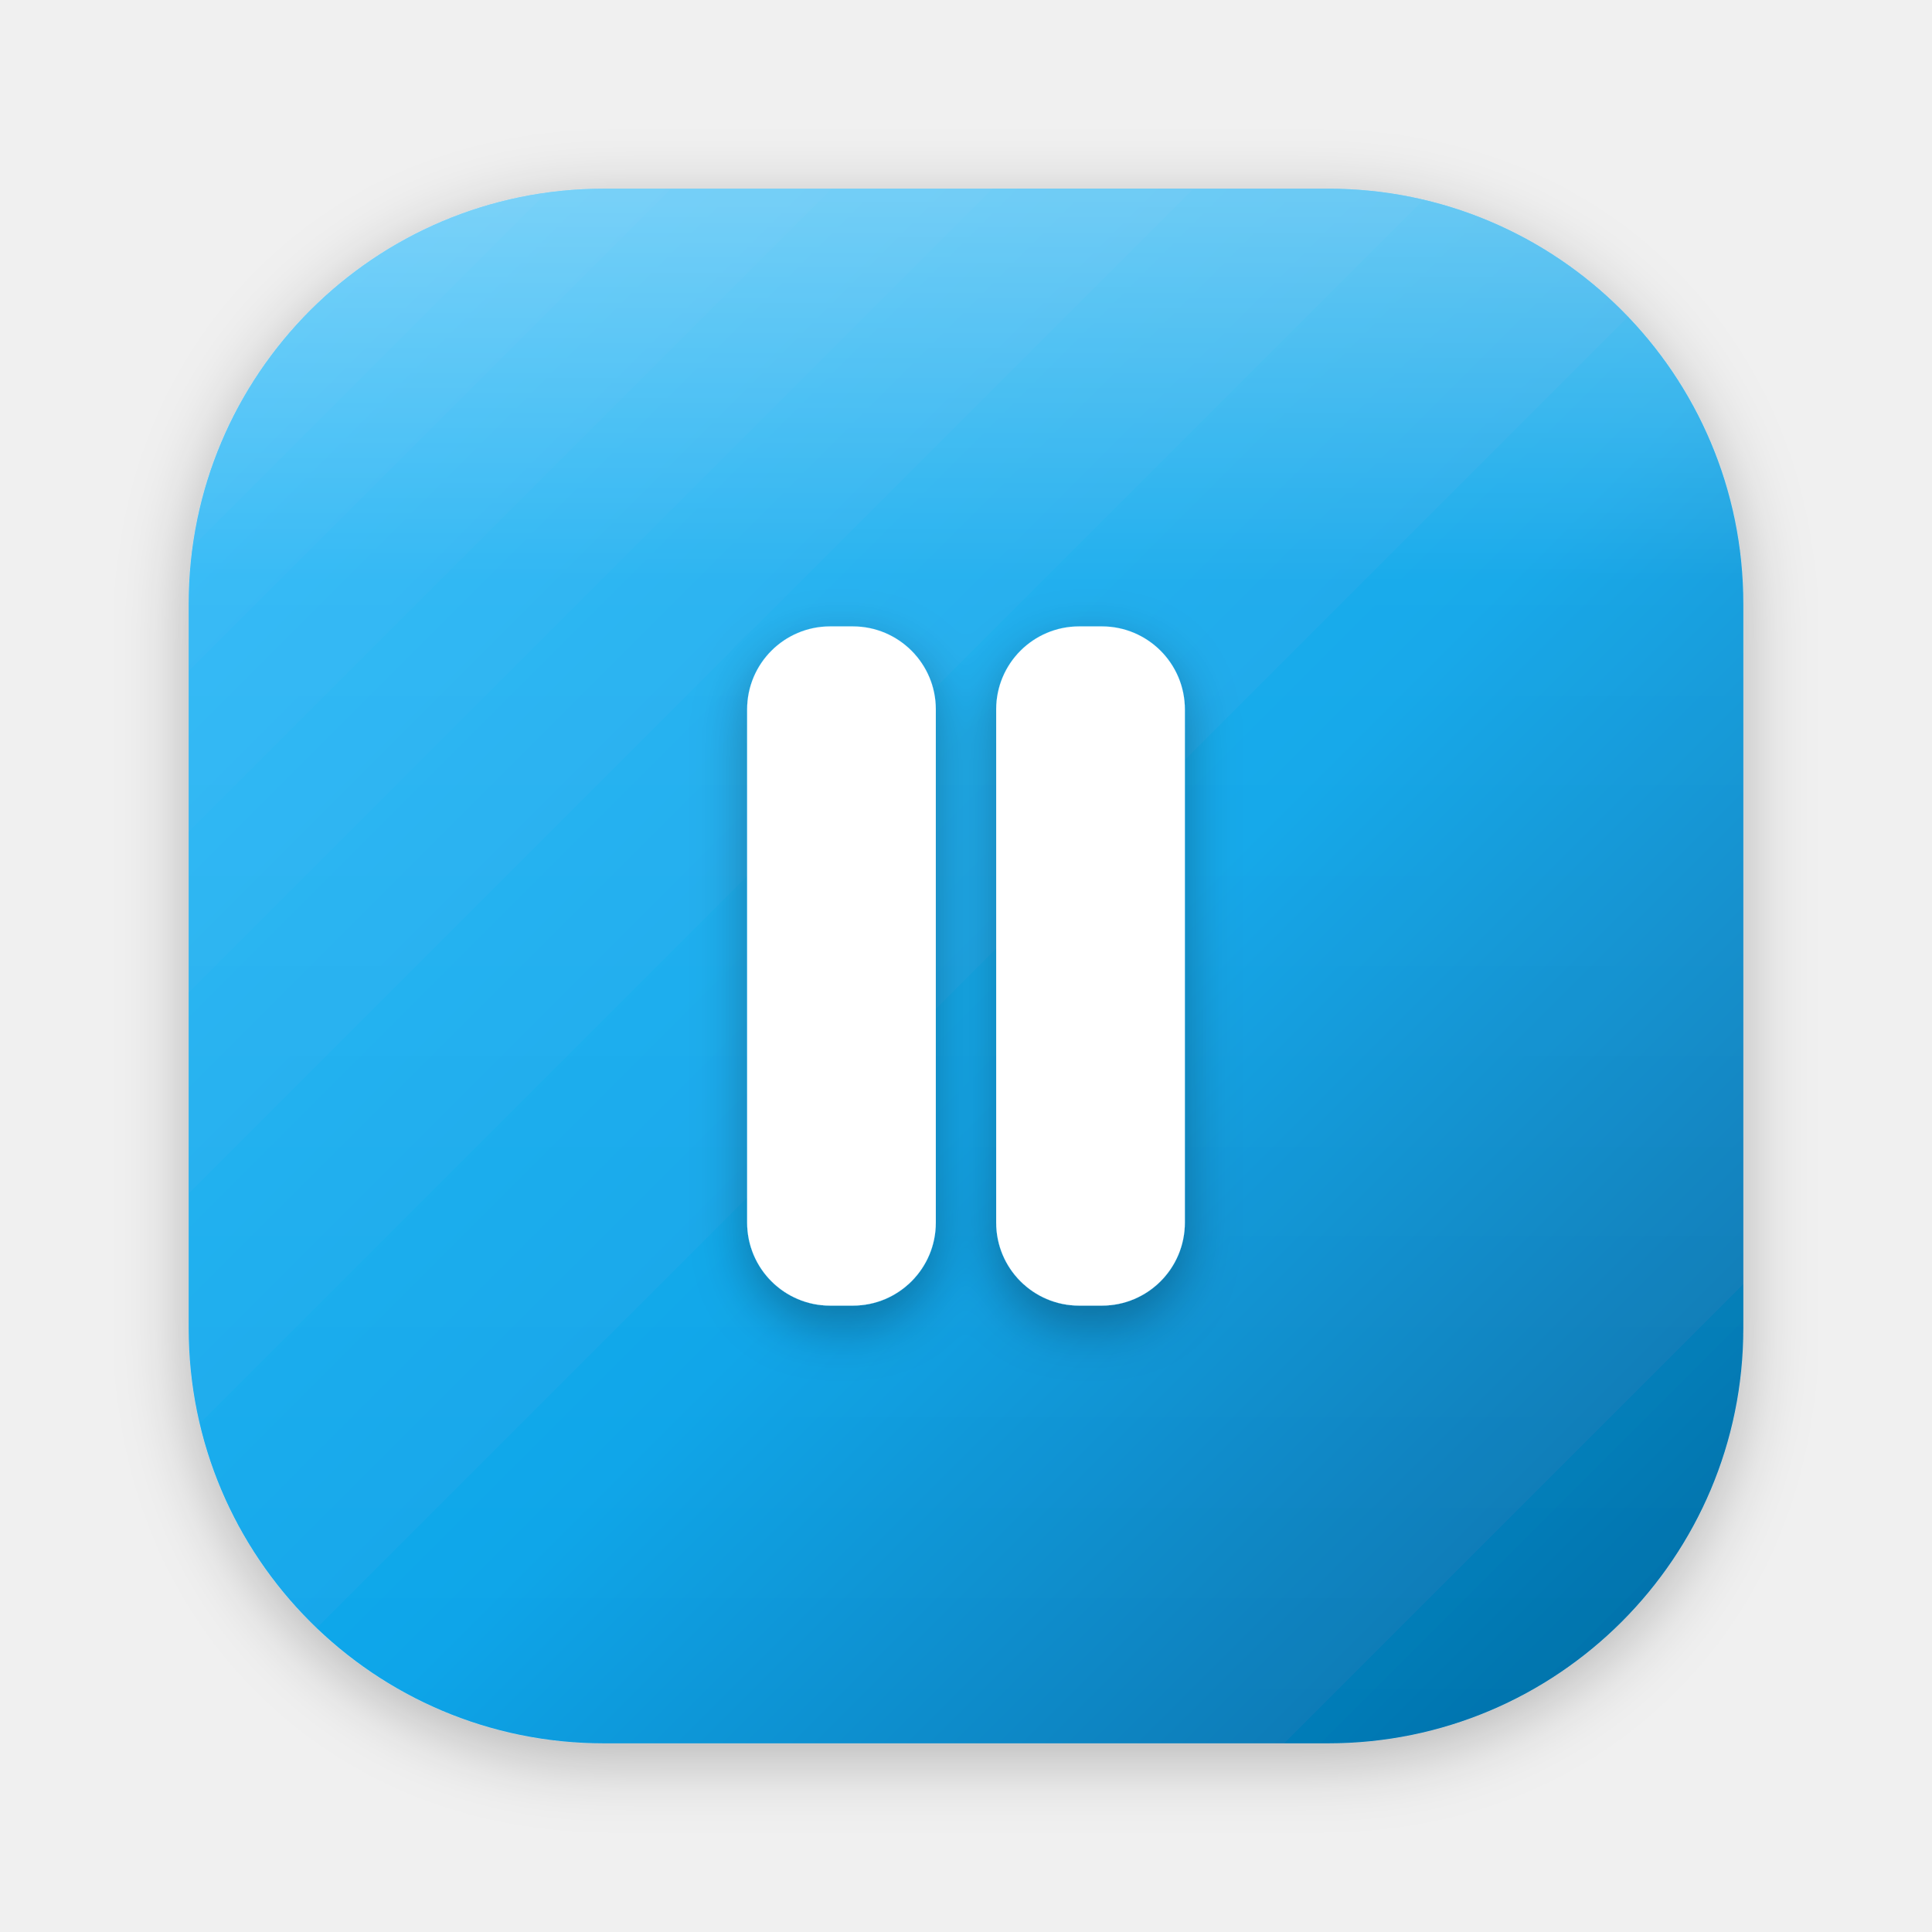
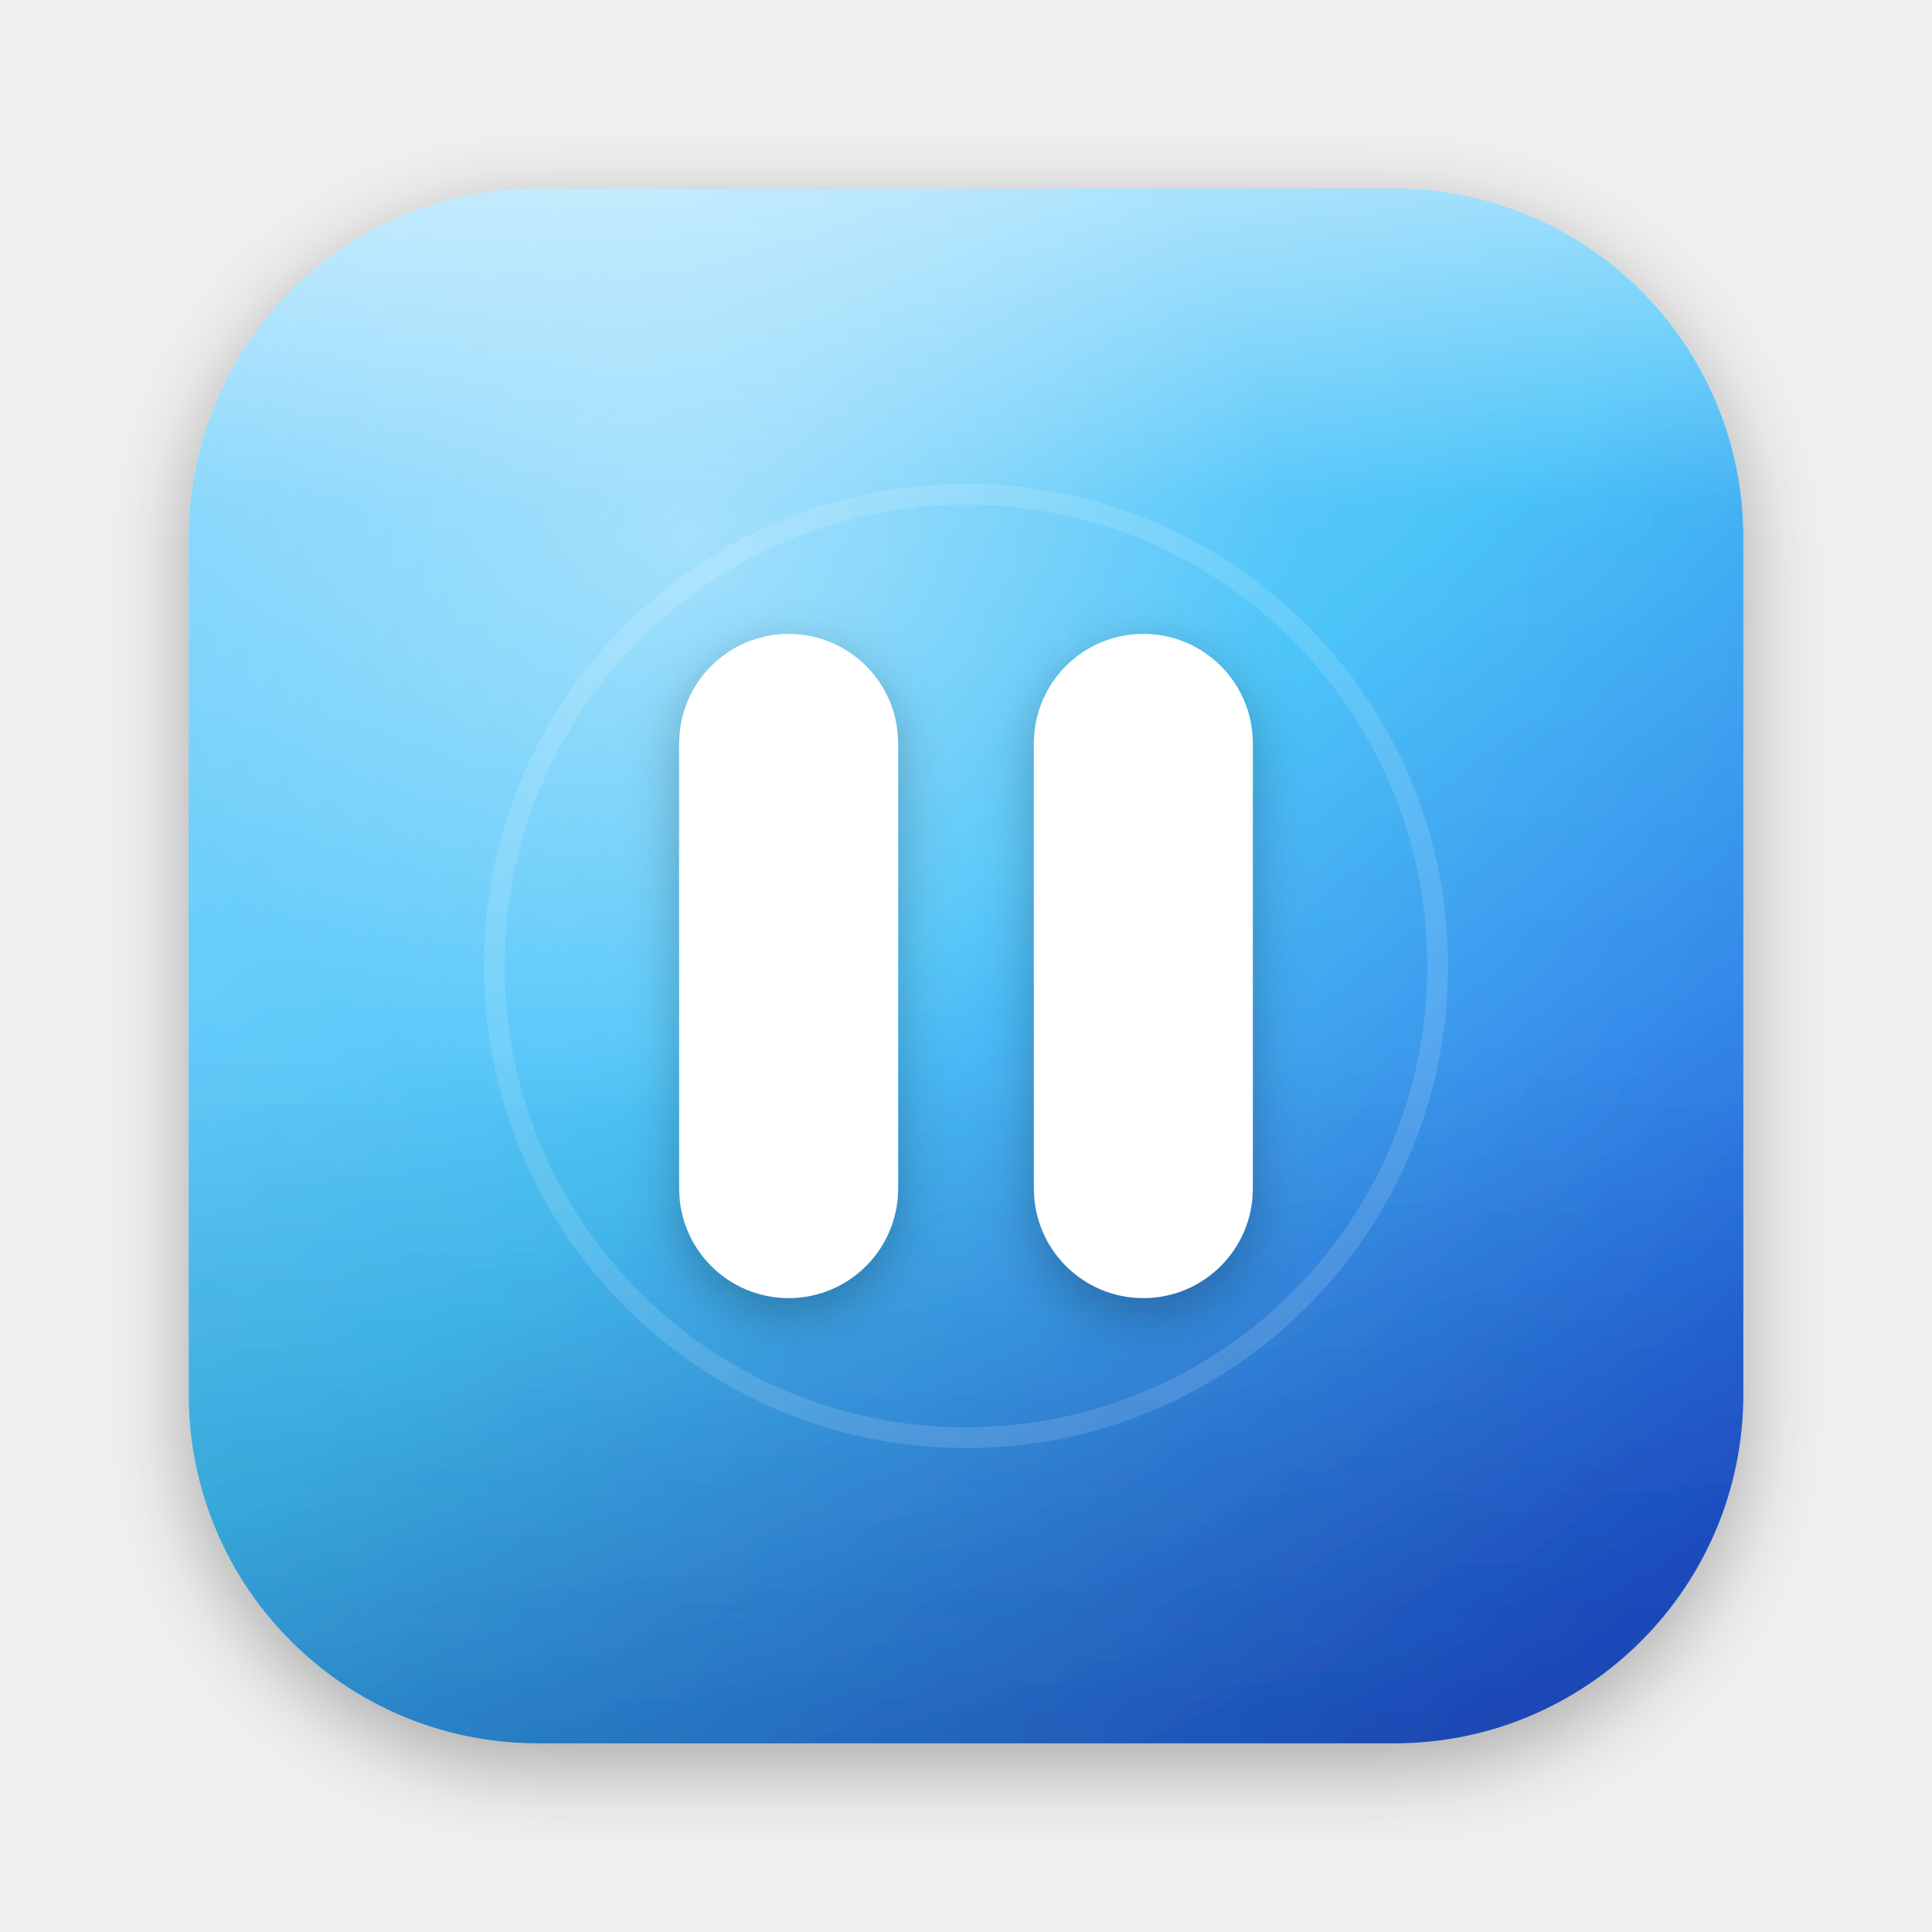
<svg xmlns="http://www.w3.org/2000/svg" viewBox="0 0 1024 1024">
  <defs>
-     <linearGradient id="bgGrad" x1="0" y1="0" x2="1" y2="1">
-       <stop offset="0%" stop-color="#38bdf8" />
-       <stop offset="55%" stop-color="#0ea5e9" />
-       <stop offset="100%" stop-color="#0369a1" />
+     <linearGradient id="bg" x1="0.1" y1="0" x2="0.9" y2="1">
+       <stop offset="0%" stop-color="#7dd3fc" />
+       <stop offset="48%" stop-color="#38bdf8" />
+       <stop offset="100%" stop-color="#1d4ed8" />
    </linearGradient>
-     <linearGradient id="rimGrad" x1="0" y1="0" x2="0" y2="1">
-       <stop offset="0%" stop-color="#ffffff" stop-opacity="0.35" />
-       <stop offset="25%" stop-color="#ffffff" stop-opacity="0.05" />
+     <radialGradient id="glow" cx="0.32" cy="0.22" r="0.85">
+       <stop offset="0%" stop-color="#ffffff" stop-opacity="0.42" />
+       <stop offset="45%" stop-color="#ffffff" stop-opacity="0.07" />
+       <stop offset="100%" stop-color="#ffffff" stop-opacity="0" />
+     </radialGradient>
+     <linearGradient id="rim" x1="0" y1="0" x2="0" y2="1">
+       <stop offset="0%" stop-color="#ffffff" stop-opacity="0.45" />
+       <stop offset="20%" stop-color="#ffffff" stop-opacity="0.05" />
      <stop offset="100%" stop-color="#ffffff" stop-opacity="0" />
    </linearGradient>
-     <filter id="barShadow" x="-30%" y="-30%" width="160%" height="160%">
-       <feGaussianBlur in="SourceAlpha" stdDeviation="14" />
-       <feOffset dx="0" dy="10" result="offsetblur" />
+     <linearGradient id="bottomShade" x1="0" y1="0" x2="0" y2="1">
+       <stop offset="55%" stop-color="#000000" stop-opacity="0" />
+       <stop offset="100%" stop-color="#0b1220" stop-opacity="0.20" />
+     </linearGradient>
+     <filter id="squircleShadow" x="-15%" y="-10%" width="130%" height="125%">
+       <feGaussianBlur in="SourceAlpha" stdDeviation="22" />
+       <feOffset dx="0" dy="12" result="o" />
      <feComponentTransfer>
        <feFuncA type="linear" slope="0.30" />
      </feComponentTransfer>
      <feMerge>
        <feMergeNode />
        <feMergeNode in="SourceGraphic" />
      </feMerge>
    </filter>
-     <filter id="bgShadow" x="-10%" y="-5%" width="120%" height="115%">
-       <feGaussianBlur in="SourceAlpha" stdDeviation="18" />
-       <feOffset dx="0" dy="8" result="off" />
+     <filter id="barShadow" x="-45%" y="-45%" width="190%" height="190%">
+       <feGaussianBlur in="SourceAlpha" stdDeviation="14" />
+       <feOffset dx="0" dy="9" result="o" />
      <feComponentTransfer>
-         <feFuncA type="linear" slope="0.25" />
+         <feFuncA type="linear" slope="0.26" />
      </feComponentTransfer>
      <feMerge>
        <feMergeNode />
        <feMergeNode in="SourceGraphic" />
      </feMerge>
    </filter>
  </defs>
-   <g filter="url(#bgShadow)">
-     <rect x="100" y="100" width="824" height="824" rx="220" ry="220" fill="url(#bgGrad)" />
+   <g filter="url(#squircleShadow)">
+     <rect x="100" y="100" width="824" height="824" rx="185" ry="185" fill="url(#bg)" />
+     <rect x="100" y="100" width="824" height="824" rx="185" ry="185" fill="url(#glow)" />
+     <rect x="100" y="100" width="824" height="824" rx="185" ry="185" fill="url(#rim)" />
+     <rect x="100" y="100" width="824" height="824" rx="185" ry="185" fill="url(#bottomShade)" />
  </g>
-   <rect x="100" y="100" width="824" height="824" rx="220" ry="220" fill="url(#rimGrad)" />
+   <circle cx="512" cy="512" r="250" fill="none" stroke="#ffffff" stroke-opacity="0.13" stroke-width="11" />
  <g filter="url(#barShadow)" fill="#ffffff">
-     <rect x="396" y="332" width="100" height="360" rx="44" ry="44" />
-     <rect x="528" y="332" width="100" height="360" rx="44" ry="44" />
+     <rect x="360" y="336" width="116" height="352" rx="58" ry="58" />
+     <rect x="548" y="336" width="116" height="352" rx="58" ry="58" />
  </g>
</svg>
